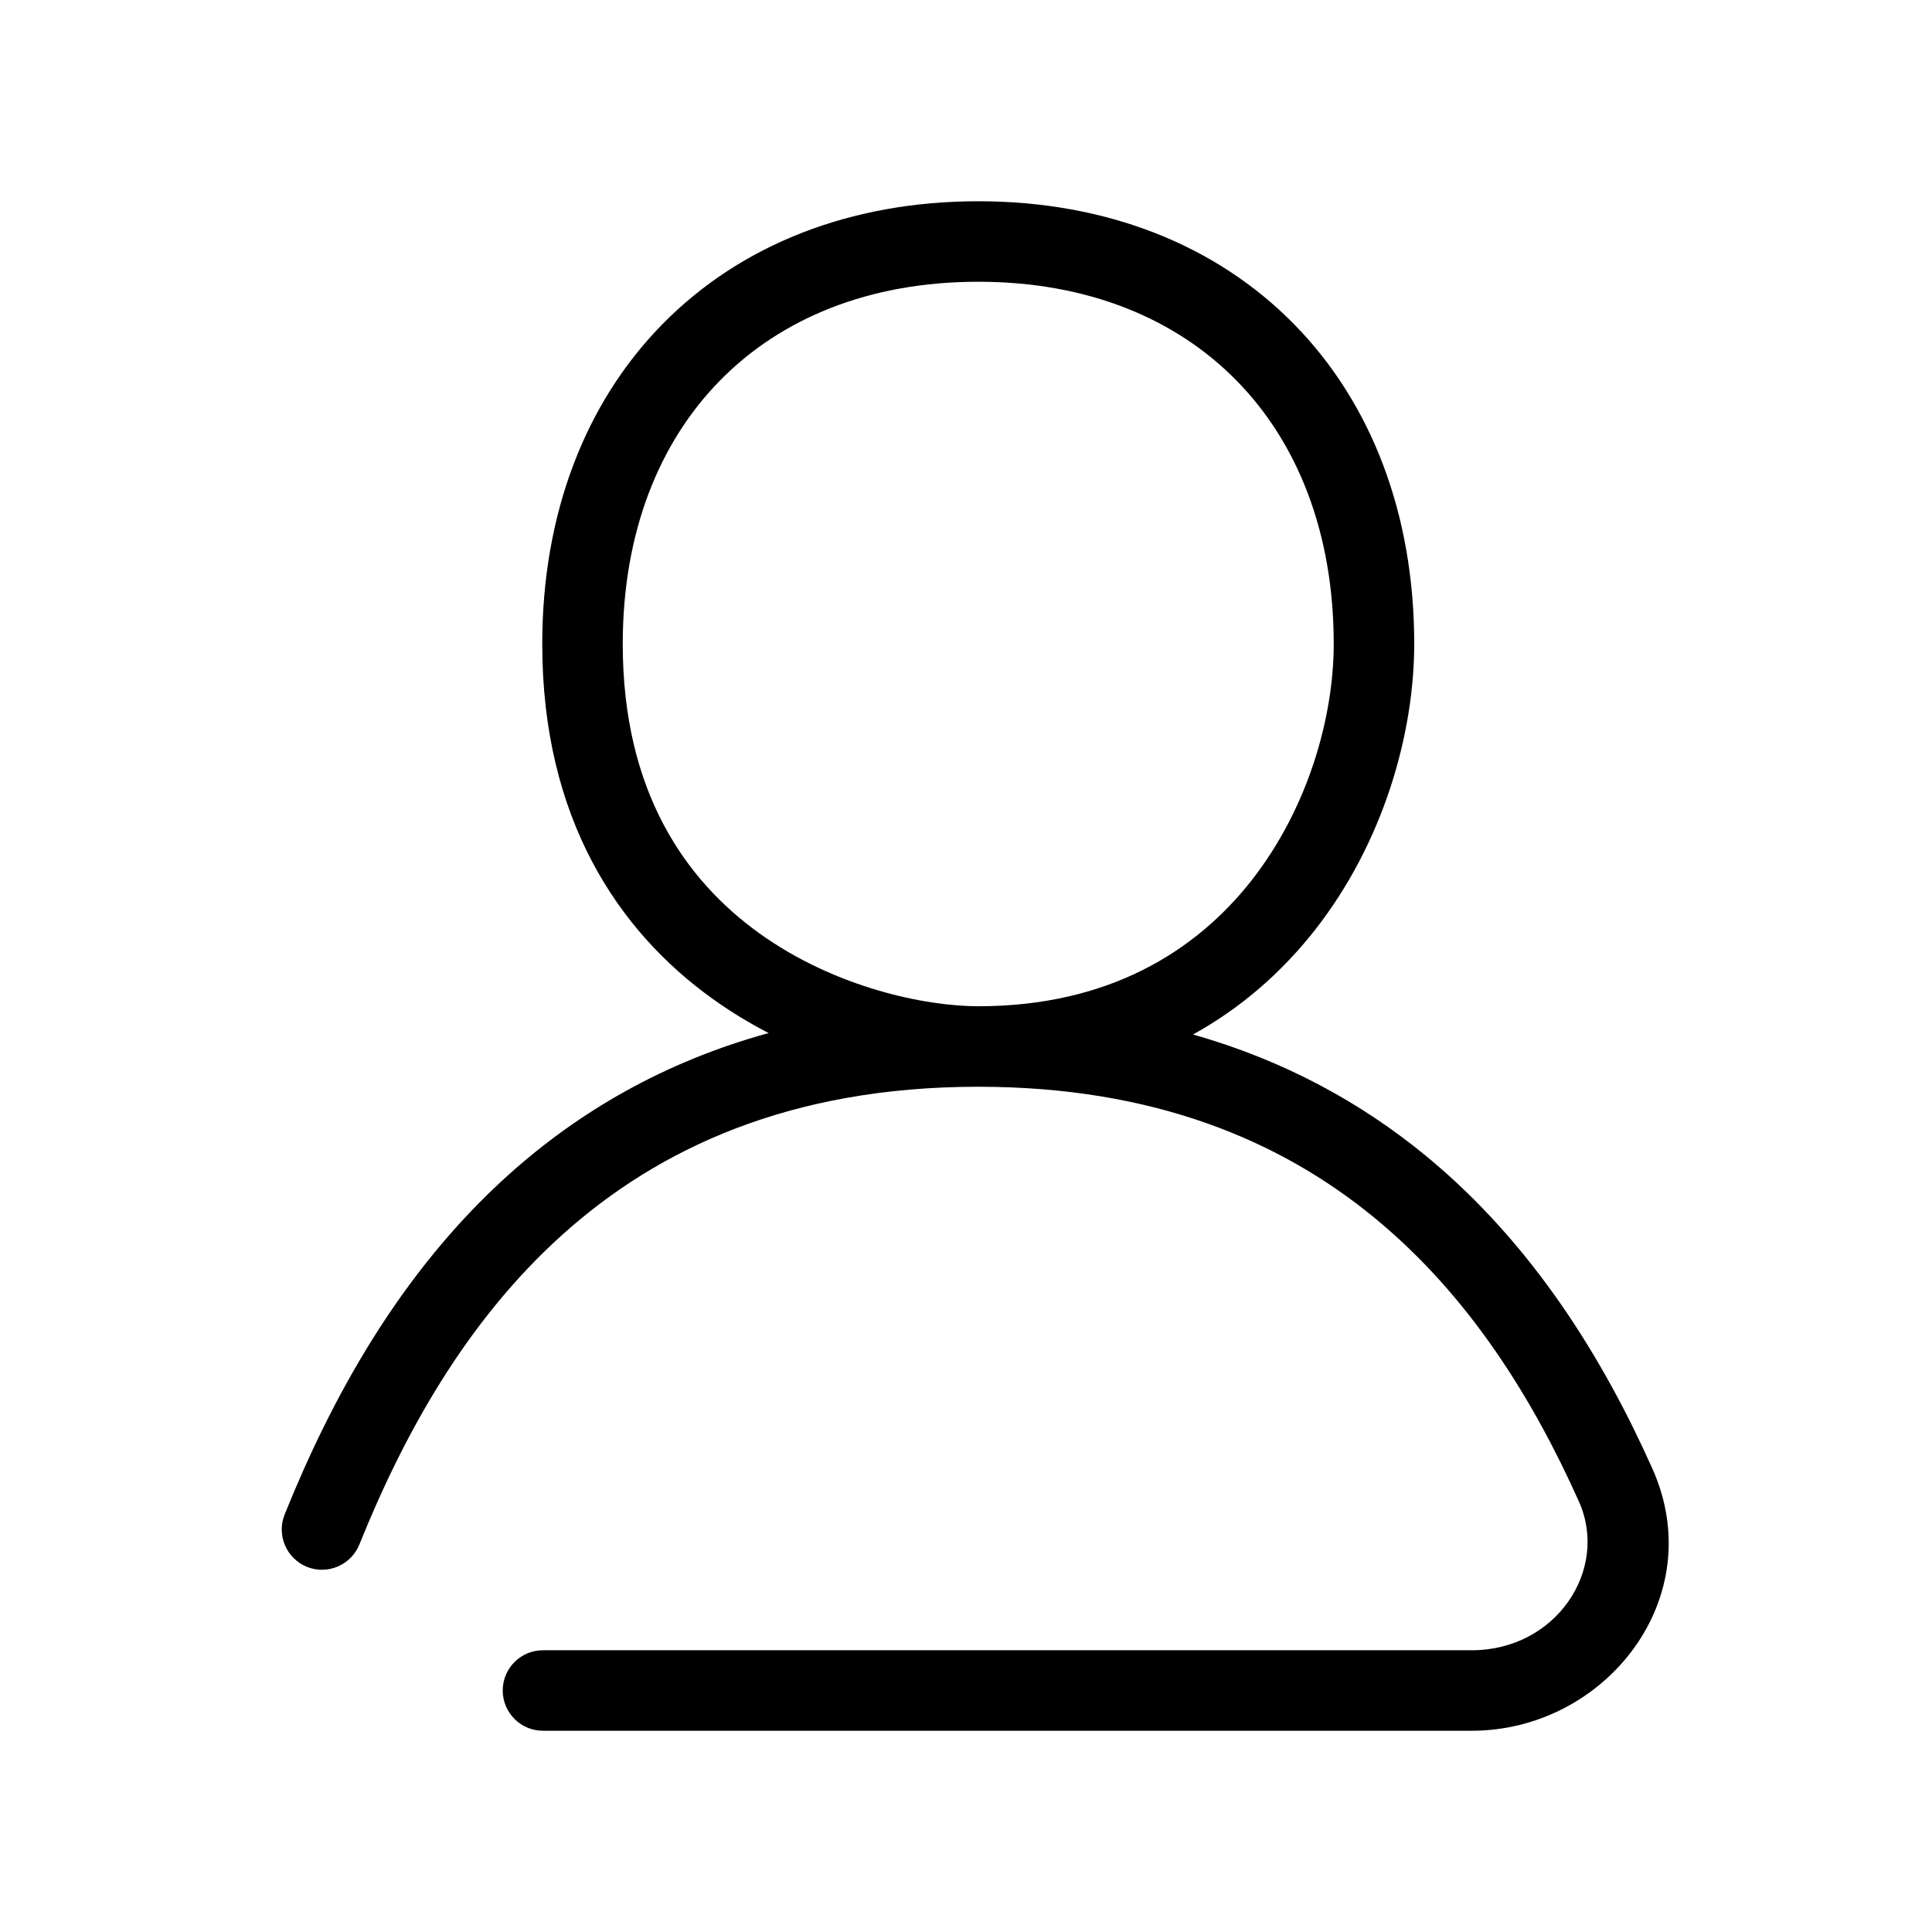
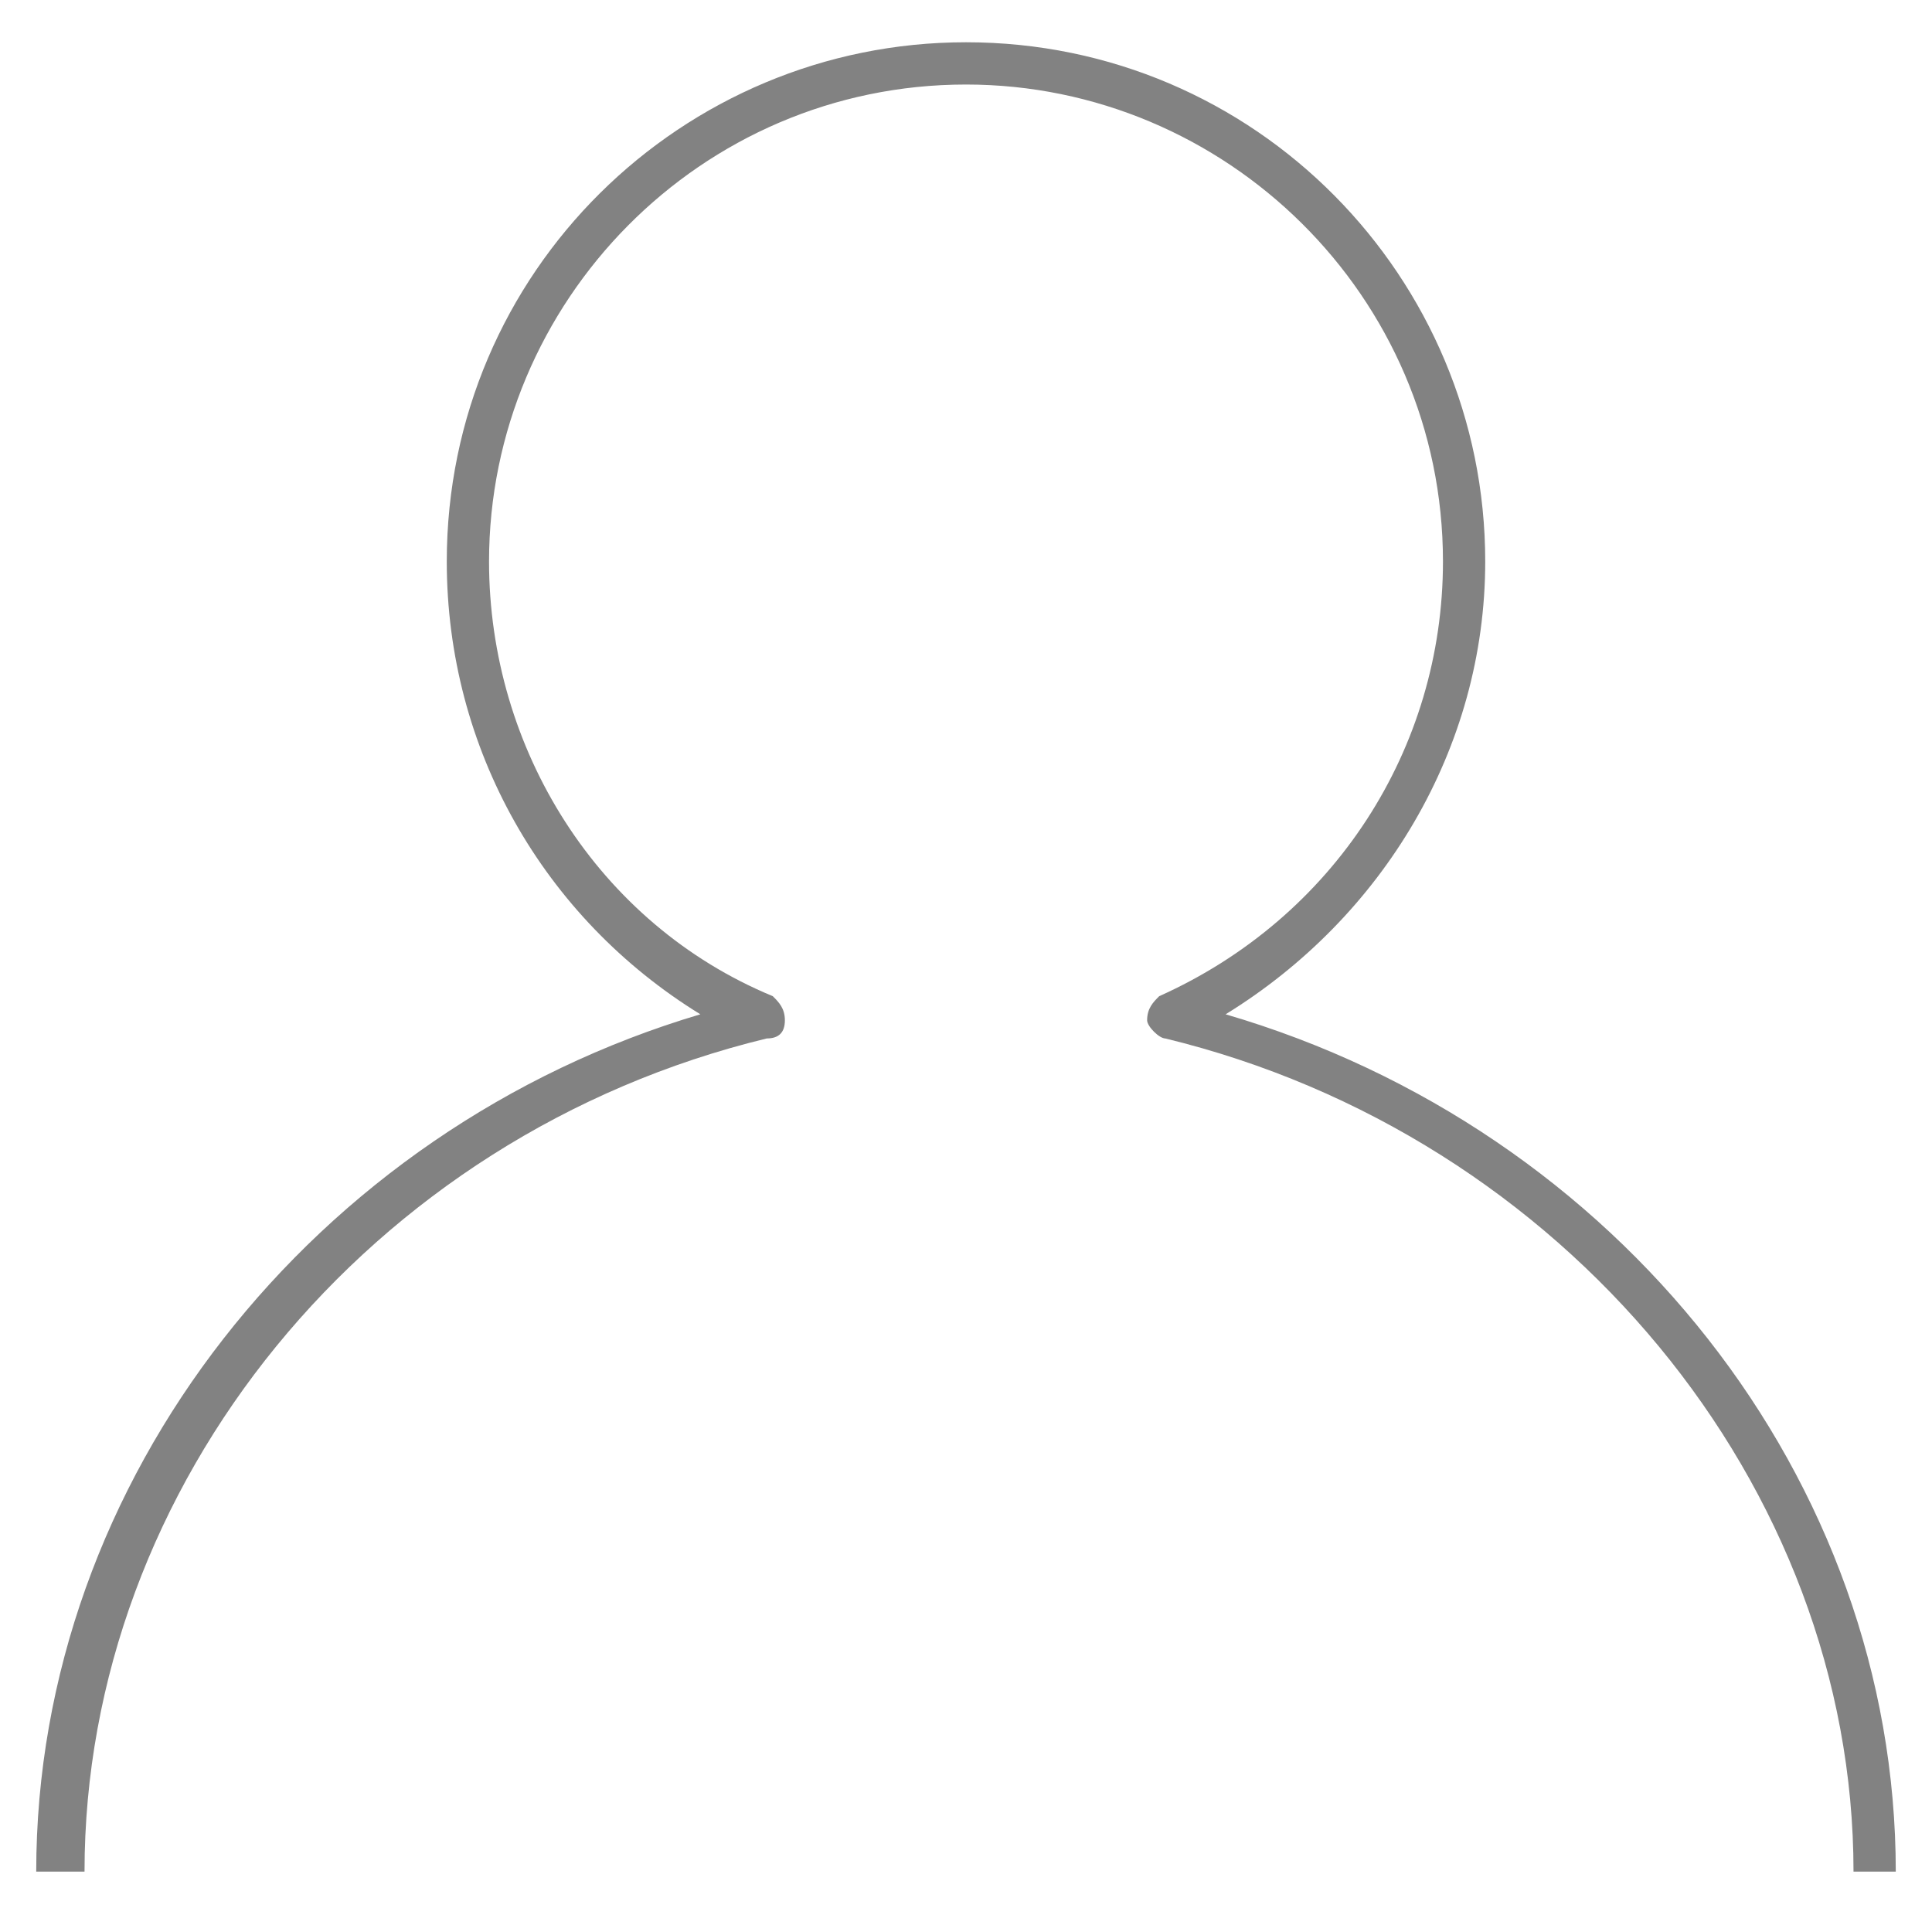
- <svg xmlns="http://www.w3.org/2000/svg" width="24px" height="24px" viewBox="0 0 24 24" fill="none">
-   <path fill-rule="evenodd" clip-rule="evenodd" d="M16.072 4.024C15.106 3.042 13.743 2.5 12.152 2.5C10.561 2.5 9.198 3.042 8.232 4.024C7.266 5.006 6.736 6.389 6.736 8C6.736 10.169 7.681 11.567 8.85 12.406C9.077 12.569 9.312 12.711 9.548 12.833C8.242 13.192 7.182 13.817 6.318 14.593C4.953 15.82 4.106 17.399 3.536 18.813C3.433 19.069 3.557 19.36 3.813 19.464C4.069 19.567 4.36 19.443 4.464 19.187C5.006 17.841 5.781 16.42 6.987 15.337C8.18 14.265 9.82 13.5 12.152 13.5C14.332 13.5 15.906 14.168 17.074 15.128C18.252 16.095 19.045 17.382 19.614 18.653C19.993 19.502 19.327 20.5 18.283 20.5H6.745C6.469 20.5 6.245 20.724 6.245 21C6.245 21.276 6.469 21.5 6.745 21.5H18.283C19.935 21.5 21.248 19.859 20.527 18.245C19.923 16.895 19.05 15.457 17.709 14.355C16.912 13.701 15.96 13.174 14.82 12.851C15.43 12.514 15.931 12.066 16.33 11.559C17.193 10.462 17.568 9.1 17.568 8C17.568 6.389 17.038 5.006 16.072 4.024ZM15.359 4.726C16.114 5.494 16.568 6.611 16.568 8C16.568 8.9 16.254 10.038 15.544 10.941C14.848 11.826 13.761 12.5 12.152 12.5C11.501 12.5 10.379 12.273 9.433 11.594C8.513 10.933 7.736 9.831 7.736 8C7.736 6.611 8.19 5.494 8.945 4.726C9.699 3.958 10.793 3.5 12.152 3.5C13.511 3.5 14.605 3.958 15.359 4.726Z" fill="black" />
+ <svg xmlns="http://www.w3.org/2000/svg" version="1.1" id="Layer_1" x="0px" y="0px" viewBox="0 0 32 32" style="enable-background:new 0 0 32 32;" xml:space="preserve">
+   <style type="text/css">
+ 	.st0{fill:#828282;}
+ 	.st1{fill:none;}
+ </style>
+   <path id="user_1_" class="st0" d="M31.4,31h-0.7c0-6.4-4.8-12.2-11.4-13.8c-0.1,0-0.3-0.2-0.3-0.3c0-0.2,0.1-0.3,0.2-0.4  c2.9-1.3,4.7-4.1,4.7-7.2c0-4.4-3.6-7.9-7.9-7.9c-4.4,0-7.9,3.6-7.9,7.9c0,3.1,1.8,6,4.7,7.2c0.1,0.1,0.2,0.2,0.2,0.4  c0,0.2-0.1,0.3-0.3,0.3C6.1,18.8,1.4,24.6,1.4,31H0.6c0-6.5,4.6-12.3,11-14.2C9,15.2,7.4,12.4,7.4,9.3c0-4.8,3.9-8.6,8.6-8.6  c4.8,0,8.6,3.9,8.6,8.6c0,3.1-1.7,5.9-4.3,7.5C26.8,18.7,31.4,24.5,31.4,31z" />
+   <rect id="_Transparent_Rectangle" class="st1" width="32" height="32" />
</svg>
